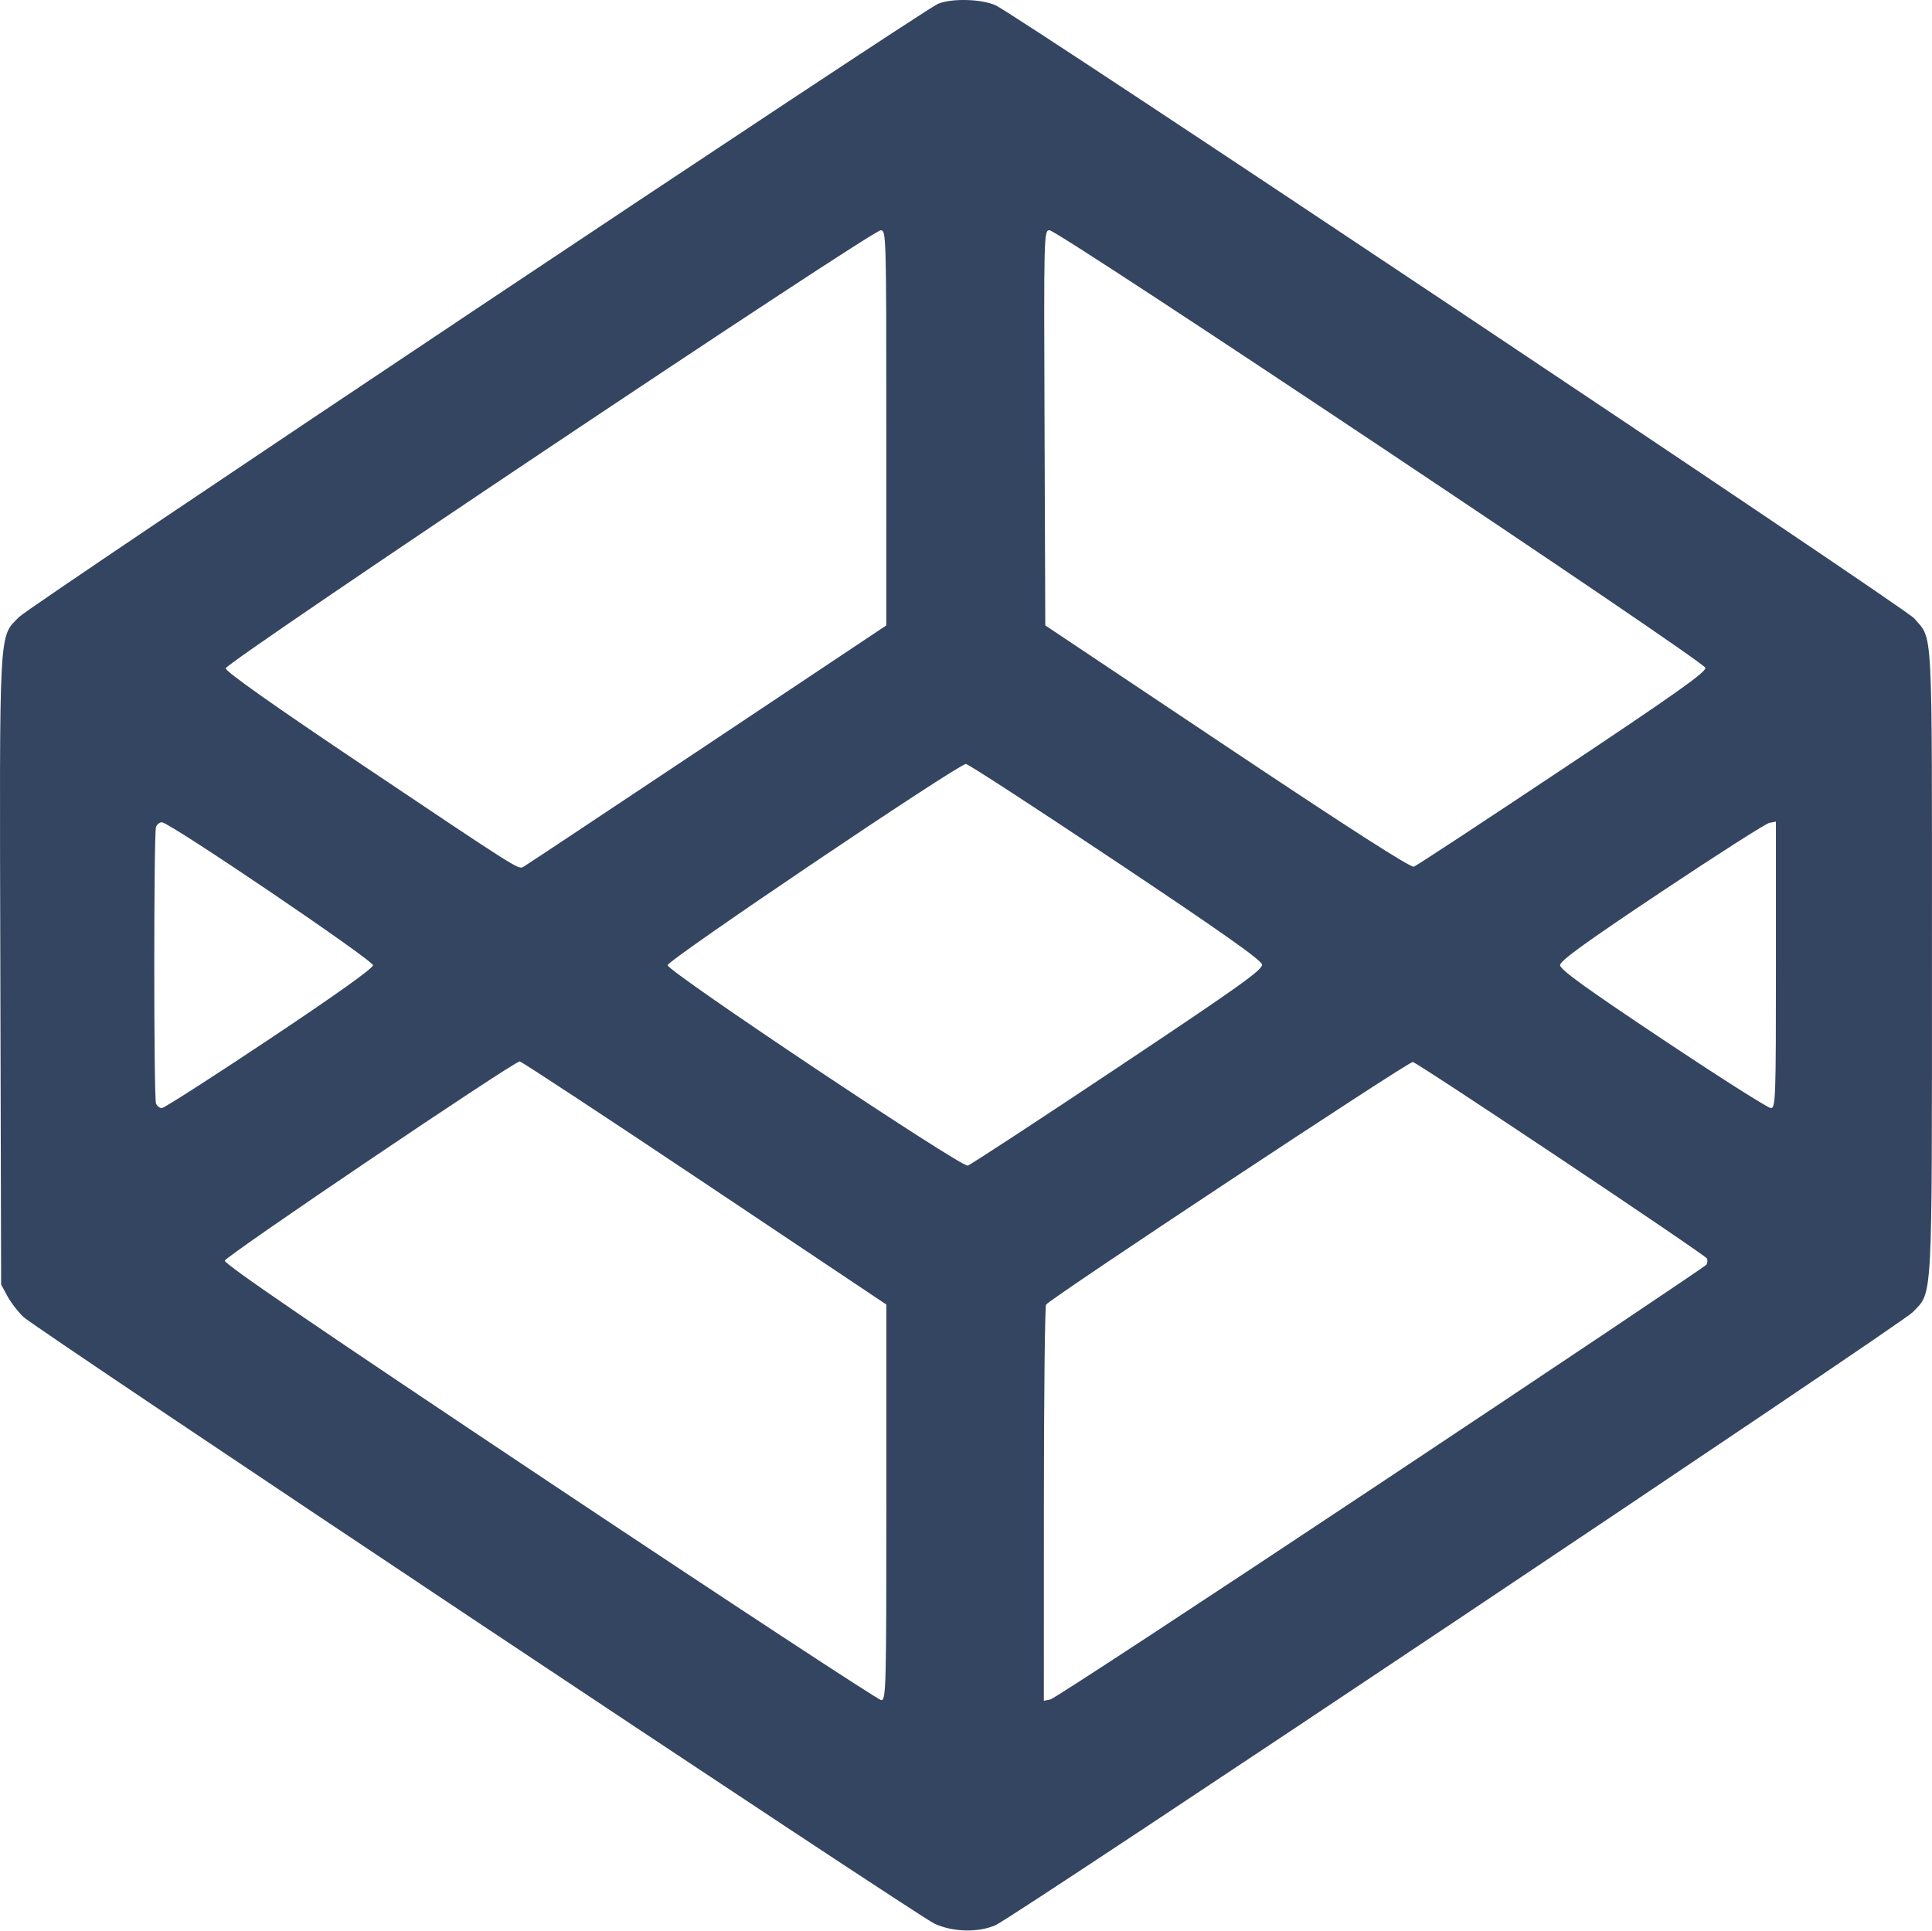
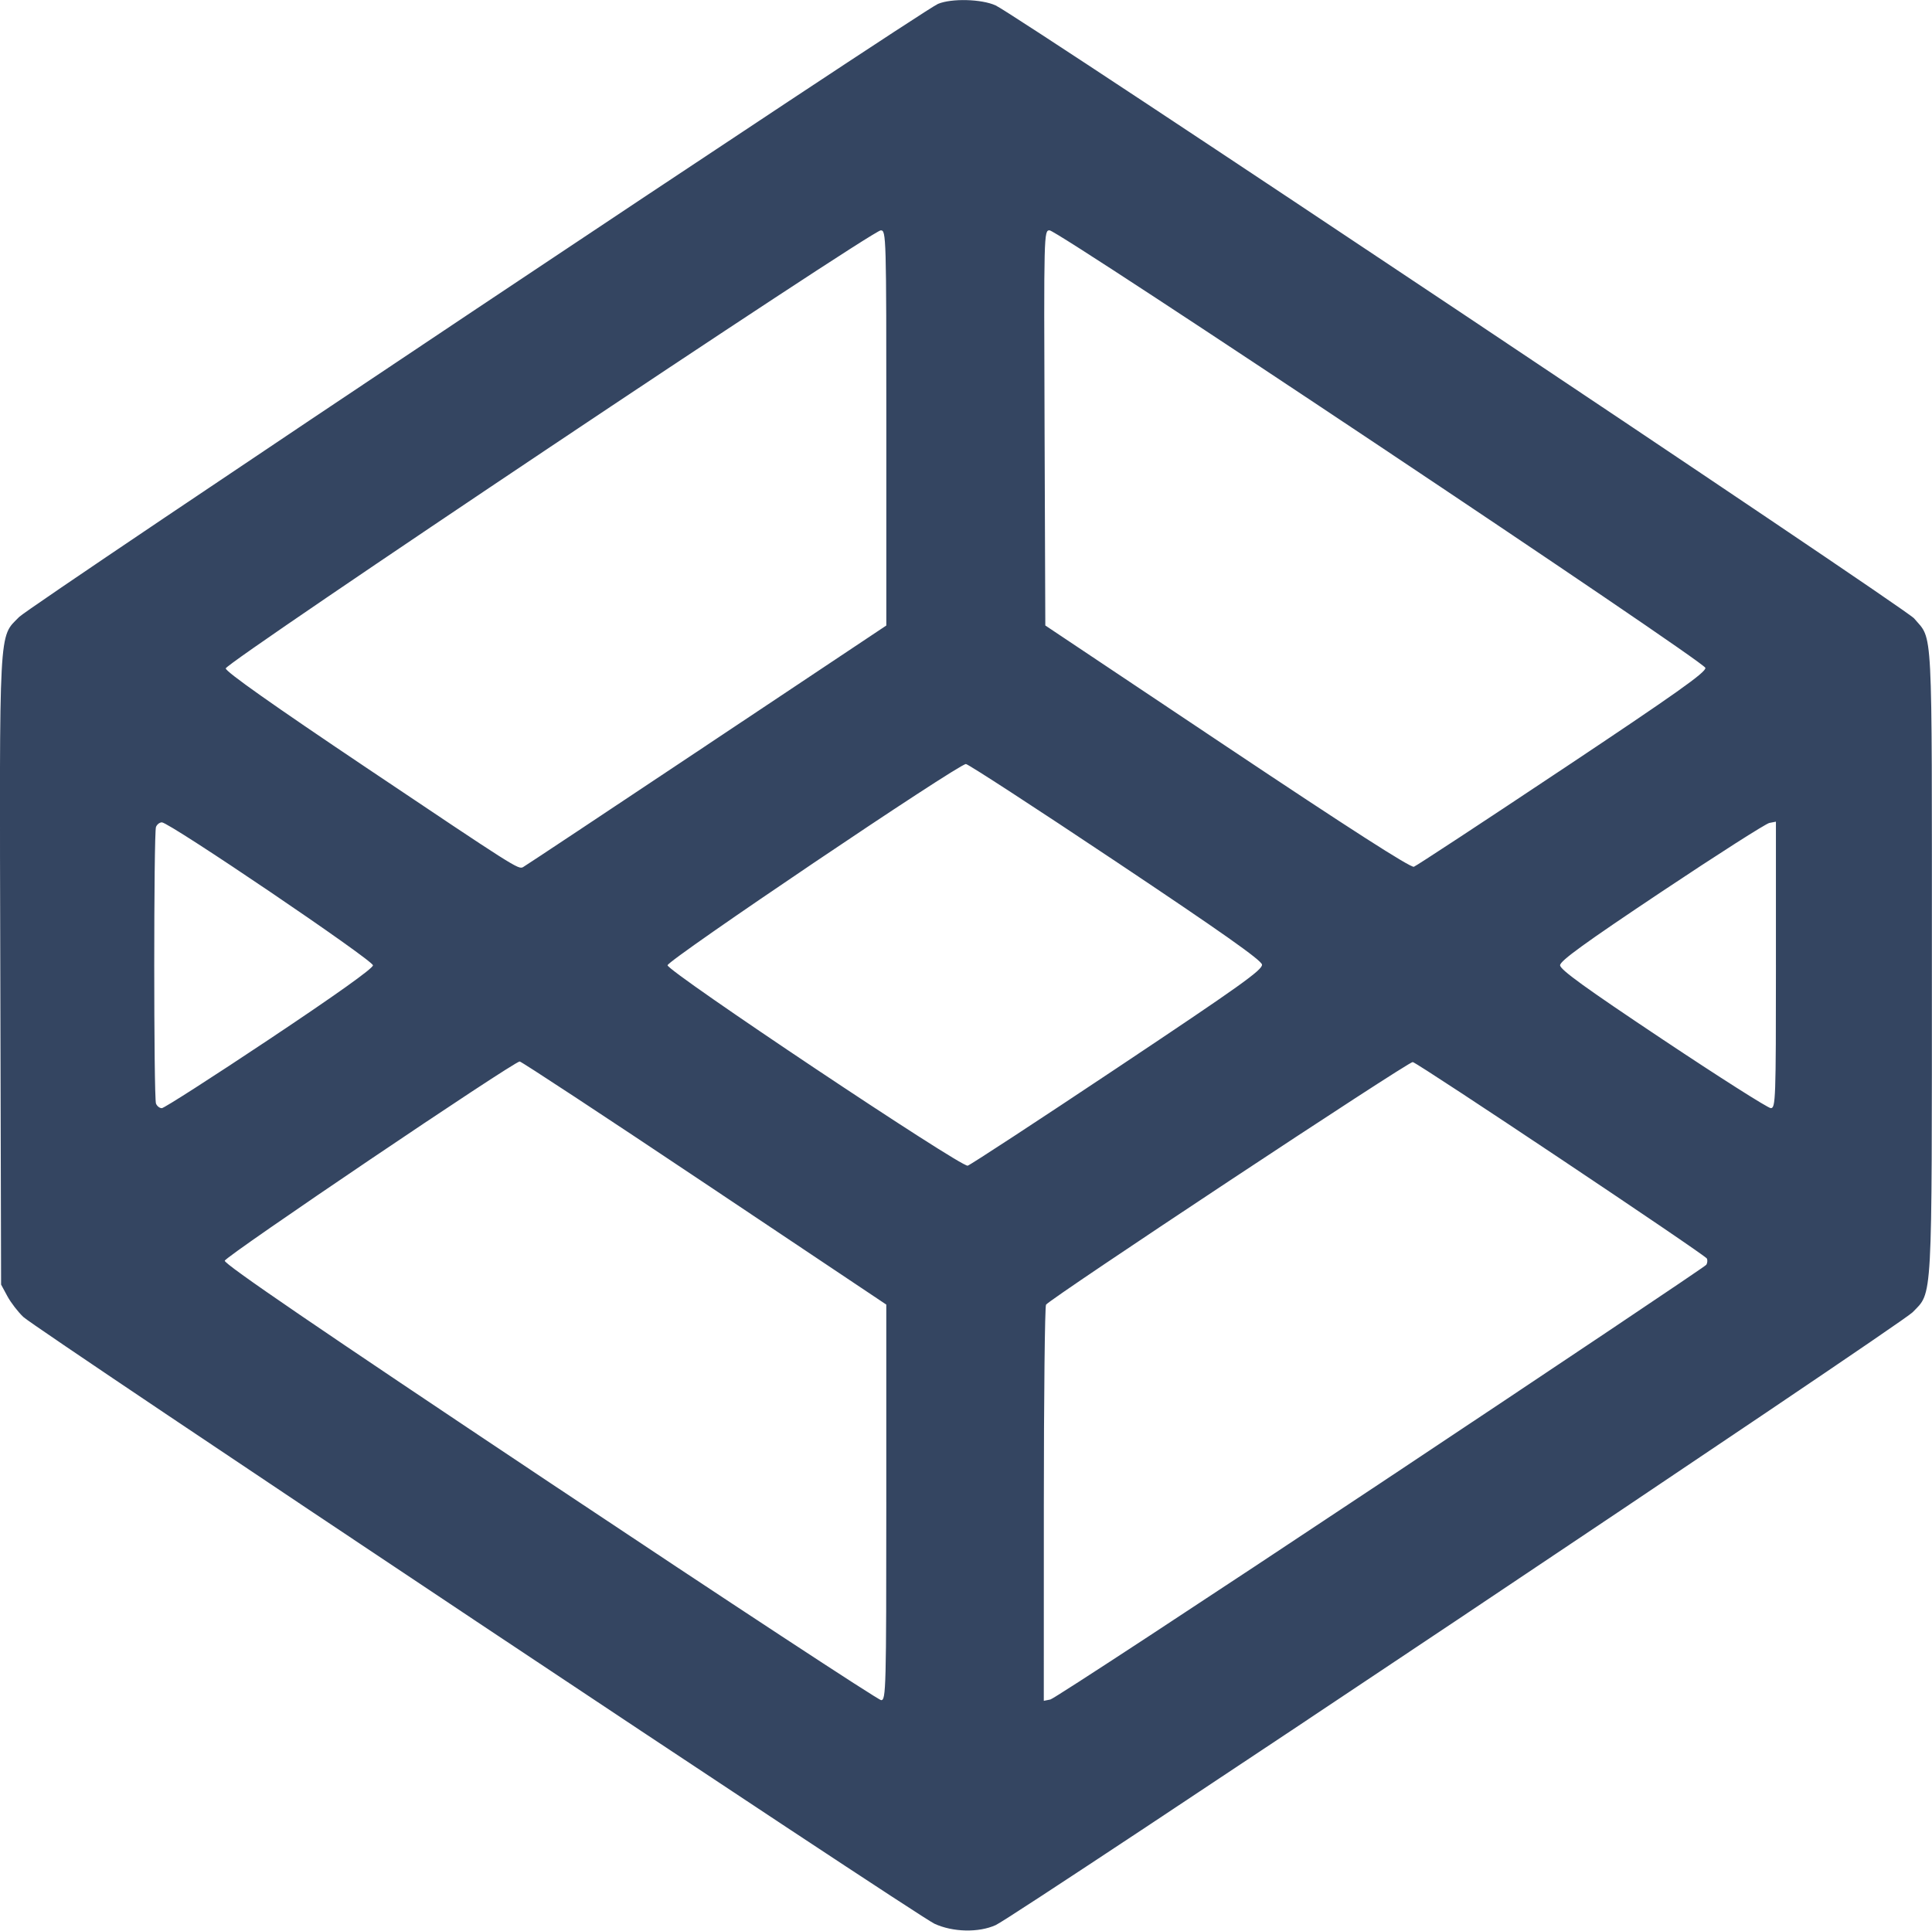
- <svg viewBox="0 0 140.207 140.111">
-   <defs id="defs2" />
-   <g transform="translate(115.8028,-238.1149)">
-     <path id="path898" d="m -47.994,377.729 c -1.324,-0.617 -65.132,-43.114 -66.105,-44.027 -0.389,-0.365 -0.912,-1.044 -1.164,-1.51 l -0.458,-0.847 -0.057,-22.74 c -0.063,-25.385 -0.127,-24.197 1.373,-25.72 0.837,-0.85 65.488,-43.992 66.674,-44.492 0.982,-0.414 3.168,-0.357 4.187,0.11 1.563,0.715 66.022,43.739 66.654,44.489 1.379,1.636 1.291,-0.066 1.291,24.859 0,25.159 0.064,23.997 -1.403,25.508 -0.864,0.89 -65.075,43.81 -66.535,44.474 -1.237,0.562 -3.125,0.518 -4.459,-0.103 z m -3.486,-30.577 v -14.355 l -13.193,-8.822 c -7.256,-4.852 -13.292,-8.822 -13.412,-8.822 -0.426,0 -21.338,14.127 -21.404,14.46 -0.048,0.241 6.7,4.849 23.601,16.117 13.017,8.678 23.834,15.779 24.038,15.779 0.349,0 0.371,-0.822 0.371,-14.355 z m 35.877,-1.406 c 12.922,-8.592 23.558,-15.719 23.634,-15.839 0.076,-0.12 0.097,-0.321 0.045,-0.448 -0.105,-0.258 -20.919,-14.164 -21.351,-14.265 -0.275,-0.065 -26.321,17.17 -26.613,17.61 -0.086,0.129 -0.157,6.651 -0.159,14.493 l -0.003,14.259 0.476,-0.095 c 0.262,-0.052 11.049,-7.124 23.971,-15.716 z m -19.09,-30.152 c 8.863,-5.91 10.533,-7.101 10.477,-7.474 -0.048,-0.323 -2.944,-2.366 -10.633,-7.5 -5.812,-3.881 -10.696,-7.057 -10.854,-7.057 -0.547,0 -21.653,14.237 -21.653,14.606 0,0.45 21.302,14.674 21.783,14.546 0.185,-0.049 5.08,-3.253 10.879,-7.12 z m -61.555,-2.064 c 4.811,-3.207 7.514,-5.134 7.514,-5.357 0,-0.372 -14.77,-10.377 -15.319,-10.377 -0.165,0 -0.357,0.151 -0.428,0.335 -0.168,0.437 -0.168,19.636 0,20.074 0.071,0.184 0.261,0.335 0.424,0.335 0.162,0 3.676,-2.254 7.809,-5.009 z m 109.325,-5.388 v -10.396 l -0.476,0.092 c -0.262,0.051 -3.786,2.301 -7.832,5 -5.555,3.707 -7.355,5.011 -7.355,5.329 0,0.318 1.823,1.637 7.461,5.396 4.103,2.736 7.628,4.975 7.832,4.975 0.348,0 0.371,-0.631 0.371,-10.396 z m -77.63,-15.923 13.069,-8.711 10e-4,-14.34 c 10e-4,-13.995 -0.008,-14.34 -0.404,-14.34 -0.64,0 -47.537,31.364 -47.537,31.793 0,0.239 3.408,2.647 10.16,7.178 10.885,7.304 11.07,7.422 11.415,7.247 0.125,-0.063 6.108,-4.035 13.296,-8.826 z m 62.139,1.717 c 8.243,-5.493 10.424,-7.039 10.372,-7.352 -0.08,-0.478 -46.96,-31.757 -47.596,-31.757 -0.409,0 -0.415,0.214 -0.361,14.34 l 0.054,14.34 13.202,8.82 c 8.844,5.908 13.316,8.778 13.547,8.692 0.189,-0.07 5.041,-3.258 10.782,-7.084 z" style="fill:#344561;stroke-width:0.212" />
+ <svg xmlns="http://www.w3.org/2000/svg" viewBox="0 0 140.21 140.11">
+   <g transform="translate(115.8 -238.11)">
+     <path d="m-47.994 377.73c-1.324-0.617-65.132-43.114-66.105-44.027-0.389-0.365-0.912-1.044-1.164-1.51l-0.458-0.847-0.057-22.74c-0.063-25.385-0.127-24.197 1.373-25.72 0.837-0.85 65.488-43.992 66.674-44.492 0.982-0.414 3.168-0.357 4.187 0.11 1.563 0.715 66.022 43.739 66.654 44.489 1.379 1.637 1.291-0.066 1.291 24.859 0 25.159 0.064 23.997-1.403 25.508-0.864 0.89-65.075 43.81-66.535 44.474-1.237 0.562-3.125 0.518-4.459-0.103zm-3.486-30.577v-14.355l-13.193-8.822c-7.256-4.852-13.292-8.822-13.412-8.822-0.426 0-21.338 14.127-21.404 14.46-0.048 0.241 6.7 4.849 23.601 16.117 13.017 8.678 23.834 15.779 24.038 15.779 0.349 0 0.371-0.822 0.371-14.355zm35.878-1.406c12.922-8.592 23.558-15.719 23.634-15.839 0.076-0.12 0.097-0.321 0.045-0.448-0.105-0.258-20.919-14.164-21.351-14.265-0.275-0.065-26.321 17.17-26.613 17.61-0.086 0.129-0.157 6.651-0.159 14.493l-3e-3 14.259 0.476-0.095c0.262-0.052 11.049-7.124 23.971-15.716zm-19.09-30.152c8.863-5.91 10.533-7.101 10.478-7.474-0.048-0.323-2.944-2.366-10.633-7.5-5.812-3.881-10.696-7.057-10.854-7.057-0.547 0-21.653 14.237-21.653 14.606 0 0.45 21.302 14.674 21.783 14.546 0.185-0.049 5.08-3.253 10.879-7.12zm-61.555-2.063c4.811-3.207 7.514-5.134 7.514-5.357 0-0.372-14.77-10.377-15.319-10.377-0.165 0-0.357 0.151-0.428 0.335-0.168 0.437-0.168 19.636 0 20.074 0.071 0.184 0.261 0.335 0.424 0.335s3.676-2.254 7.809-5.009zm109.33-5.388v-10.396l-0.476 0.092c-0.262 0.051-3.786 2.301-7.832 5-5.555 3.707-7.355 5.011-7.355 5.329 0 0.318 1.823 1.637 7.461 5.396 4.103 2.736 7.628 4.975 7.832 4.975 0.348 0 0.371-0.631 0.371-10.396zm-77.63-15.923 13.069-8.711 1e-3 -14.34c1e-3 -13.995-8e-3 -14.34-0.404-14.34-0.64 0-47.537 31.364-47.537 31.793 0 0.239 3.408 2.647 10.16 7.178 10.885 7.304 11.07 7.422 11.415 7.247 0.125-0.063 6.108-4.035 13.296-8.826zm62.139 1.717c8.243-5.493 10.424-7.039 10.372-7.353-0.08-0.478-46.96-31.757-47.596-31.757-0.409 0-0.415 0.214-0.361 14.34l0.054 14.34 13.202 8.82c8.844 5.908 13.316 8.778 13.547 8.692 0.189-0.07 5.041-3.258 10.782-7.084z" fill="#344561" stroke-width=".212" />
  </g>
</svg>
